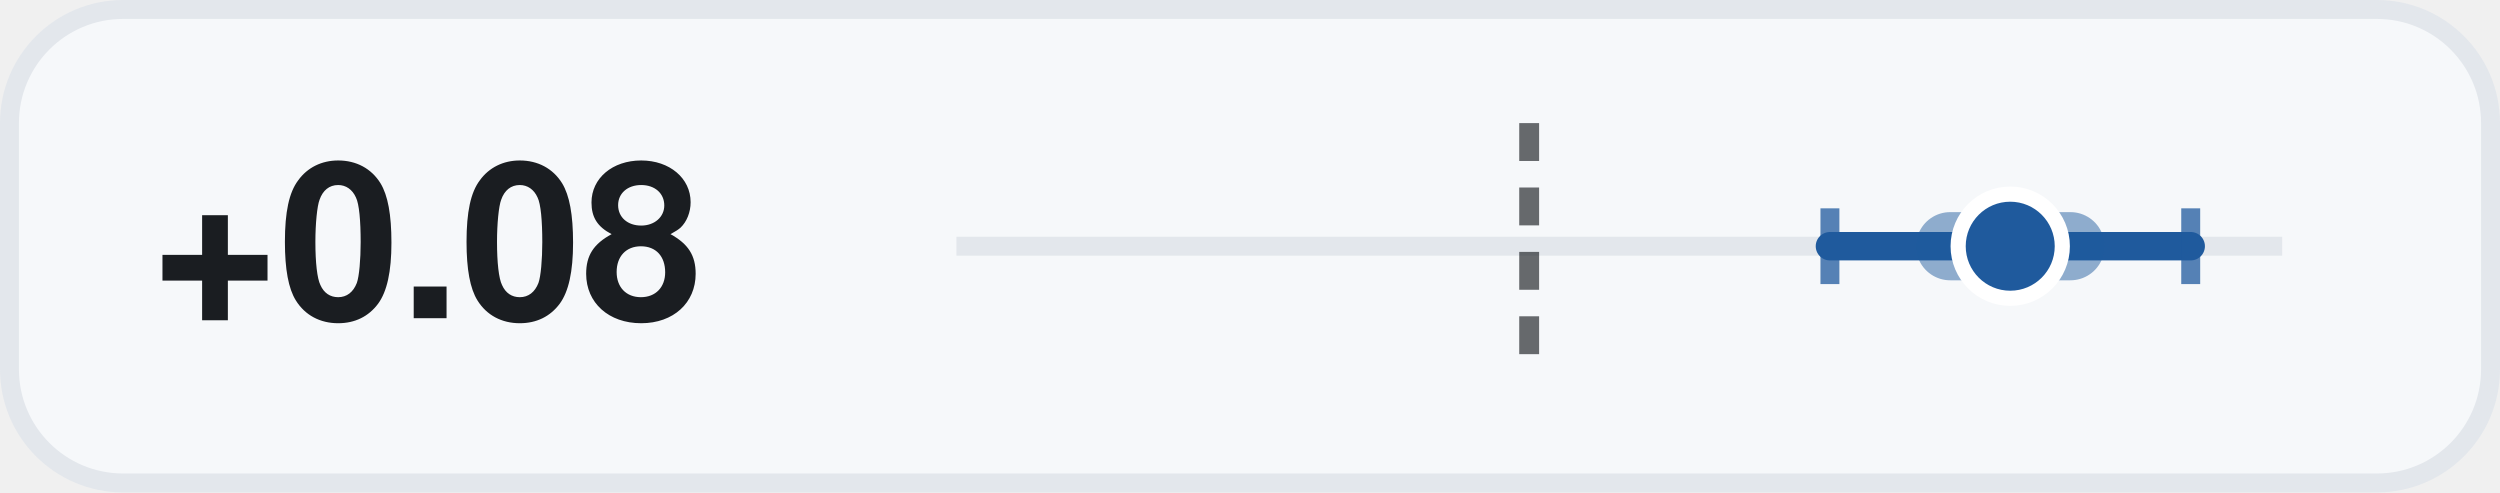
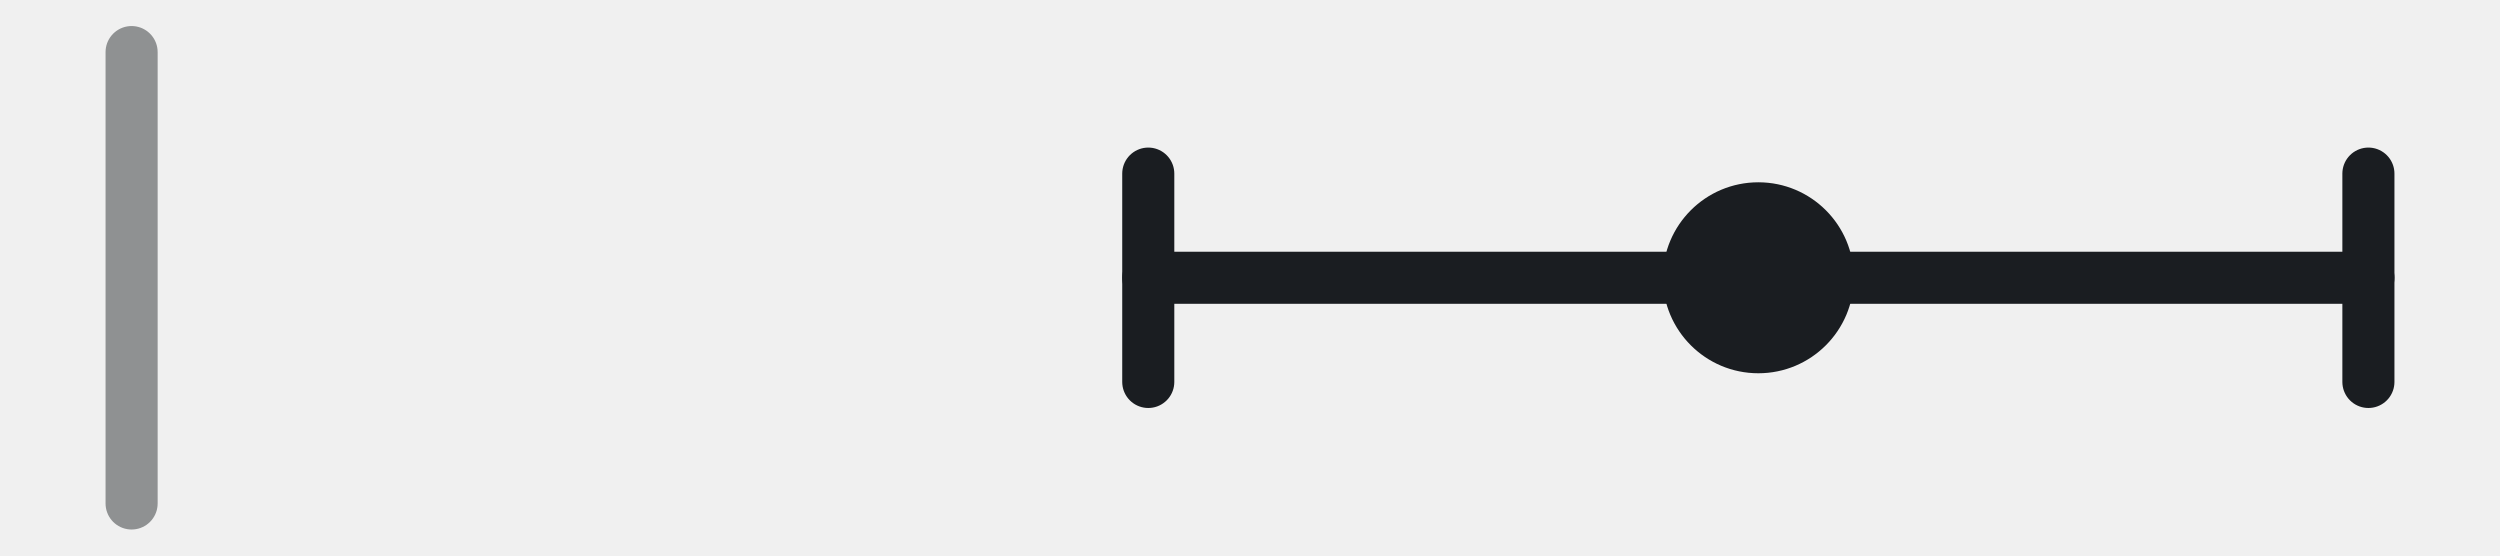
- <svg xmlns="http://www.w3.org/2000/svg" width="132" height="26" viewBox="0 0 132 26" role="img" aria-label="Retrieval lift: +0.08 [+0.05, +0.11] (95% CI, 5 seeds)">
-   <rect x="0.5" y="0.5" width="131" height="25" rx="6" fill="#F6F8FA" stroke="#E3E7EC" stroke-width="1" />
-   <text x="8.0" y="16.8" fill="#1A1D21" font-family="-apple-system,BlinkMacSystemFont,Segoe UI,Helvetica,Arial,sans-serif" font-size="11.5" font-weight="600">+0.08</text>
-   <g transform="translate(46.5,5.0)">
-     <line x1="4.0" y1="8.00" x2="74.0" y2="8.00" stroke="#E3E7EC" stroke-width="1.0" />
-     <line x1="34.24" y1="1.5" x2="34.24" y2="14.50" stroke="#1A1D21" stroke-width="1.05" stroke-opacity="0.65" stroke-dasharray="2,1.4" />
-     <line x1="50.12" y1="8.00" x2="69.17" y2="8.00" stroke="#1F5A9D" stroke-width="1.5" stroke-linecap="round" />
-     <line x1="50.12" y1="6.00" x2="50.12" y2="10.00" stroke="#1F5A9D" stroke-width="1.0" stroke-opacity="0.75" />
-     <line x1="69.17" y1="6.00" x2="69.17" y2="10.00" stroke="#1F5A9D" stroke-width="1.0" stroke-opacity="0.75" />
-     <line x1="56.47" y1="8.00" x2="62.82" y2="8.00" stroke="#1F5A9D" stroke-width="3.6" stroke-linecap="round" stroke-opacity="0.48" />
-     <circle cx="59.64" cy="8.00" r="2.75" fill="#1F5A9D" stroke="#FFFFFF" stroke-width="0.8" />
-   </g>
+ <svg xmlns="http://www.w3.org/2000/svg" viewBox="0 0 72 16" width="4.5em" height="1em" role="img" aria-label="Retrieval lift: estimate +0.08, 95% interval +0.05 to +0.11, excludes 0." data-mc="{&quot;chip&quot;:&quot;ci&quot;,&quot;estimate&quot;:0.08,&quot;interval&quot;:[0.05,0.11],&quot;level&quot;:0.95,&quot;label&quot;:&quot;Retrieval lift&quot;}" style="vertical-align:-0.15em;overflow:visible">
+   <style>svg{color:#1A1D21}@media (prefers-color-scheme:dark){svg{color:#E6E9EE}}</style>
+   <path d="M3.79 1.5L3.79 14.5" style="fill:none;stroke:currentColor;stroke-width:1.5;stroke-linecap:round;stroke-linejoin:round;stroke-opacity:0.45" />
+   <path d="M33.07 8L68.21 8" style="fill:none;stroke:currentColor;stroke-width:1.5;stroke-linecap:round;stroke-linejoin:round" />
+   <path d="M33.07 5L33.07 11" style="fill:none;stroke:currentColor;stroke-width:1.5;stroke-linecap:round;stroke-linejoin:round" />
+   <path d="M68.21 5L68.21 11" style="fill:none;stroke:currentColor;stroke-width:1.5;stroke-linecap:round;stroke-linejoin:round" />
+   <circle cx="50.64" cy="8" r="2.75" style="fill:currentColor" />
</svg>
